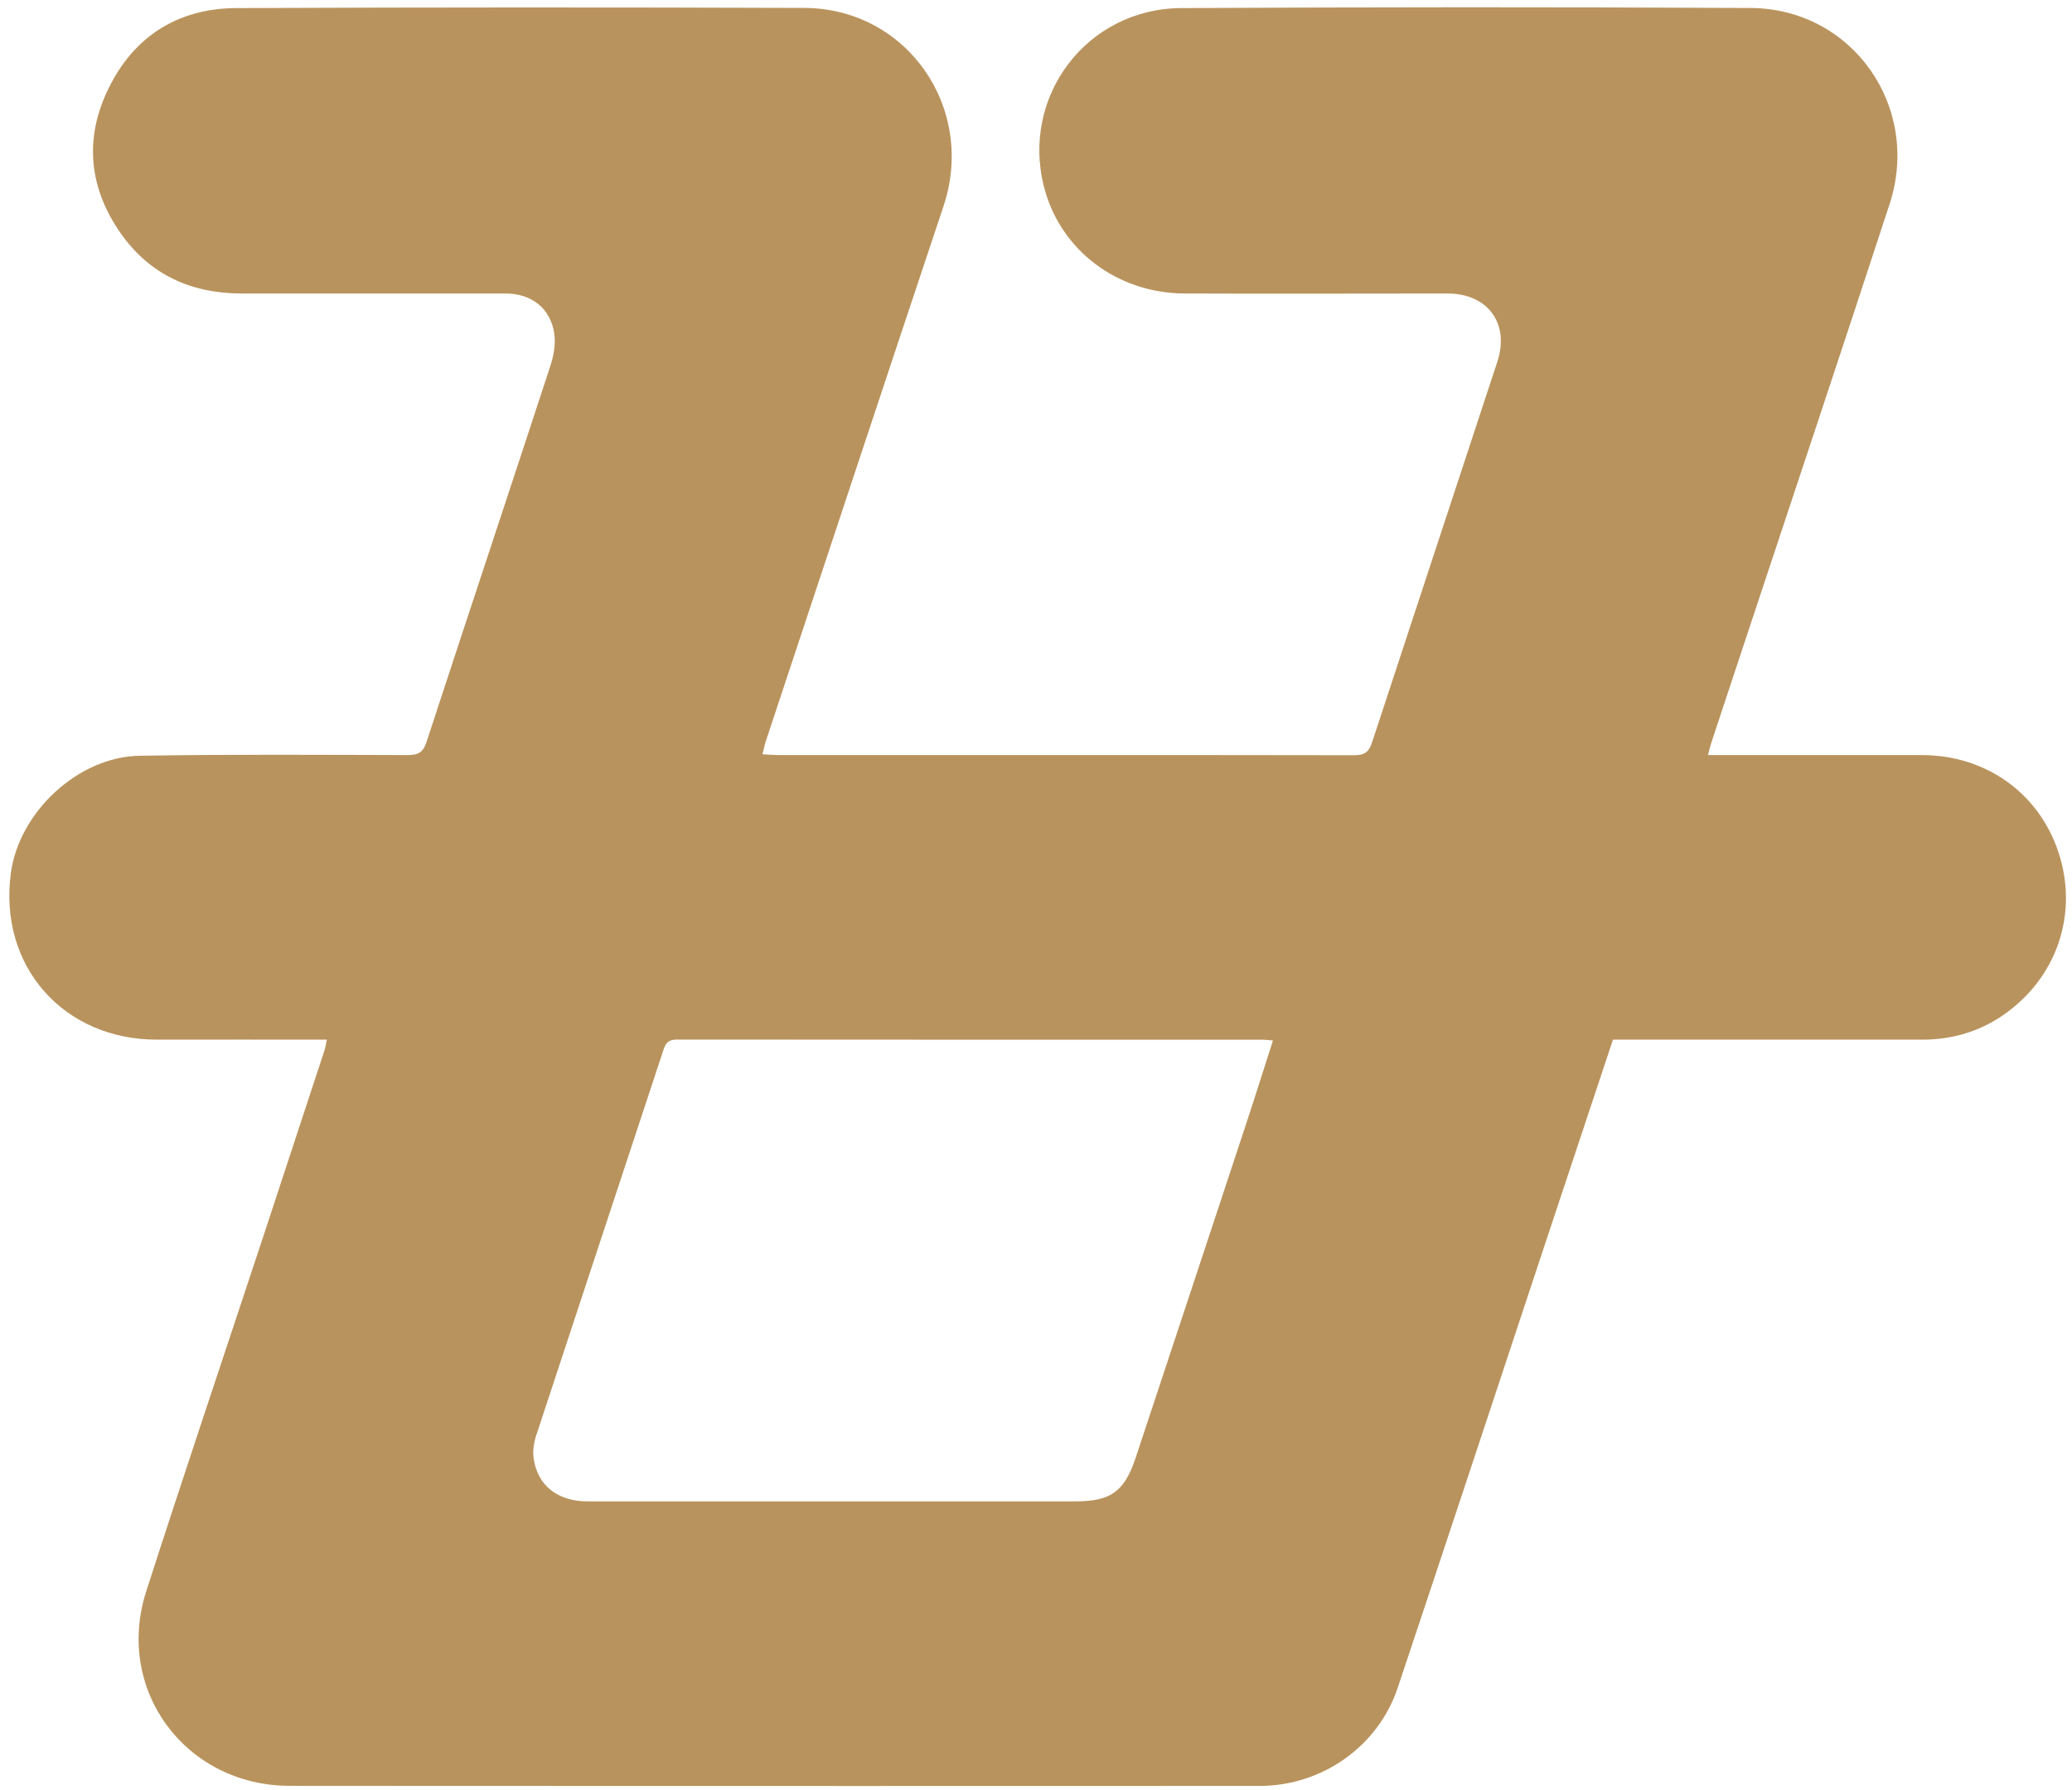
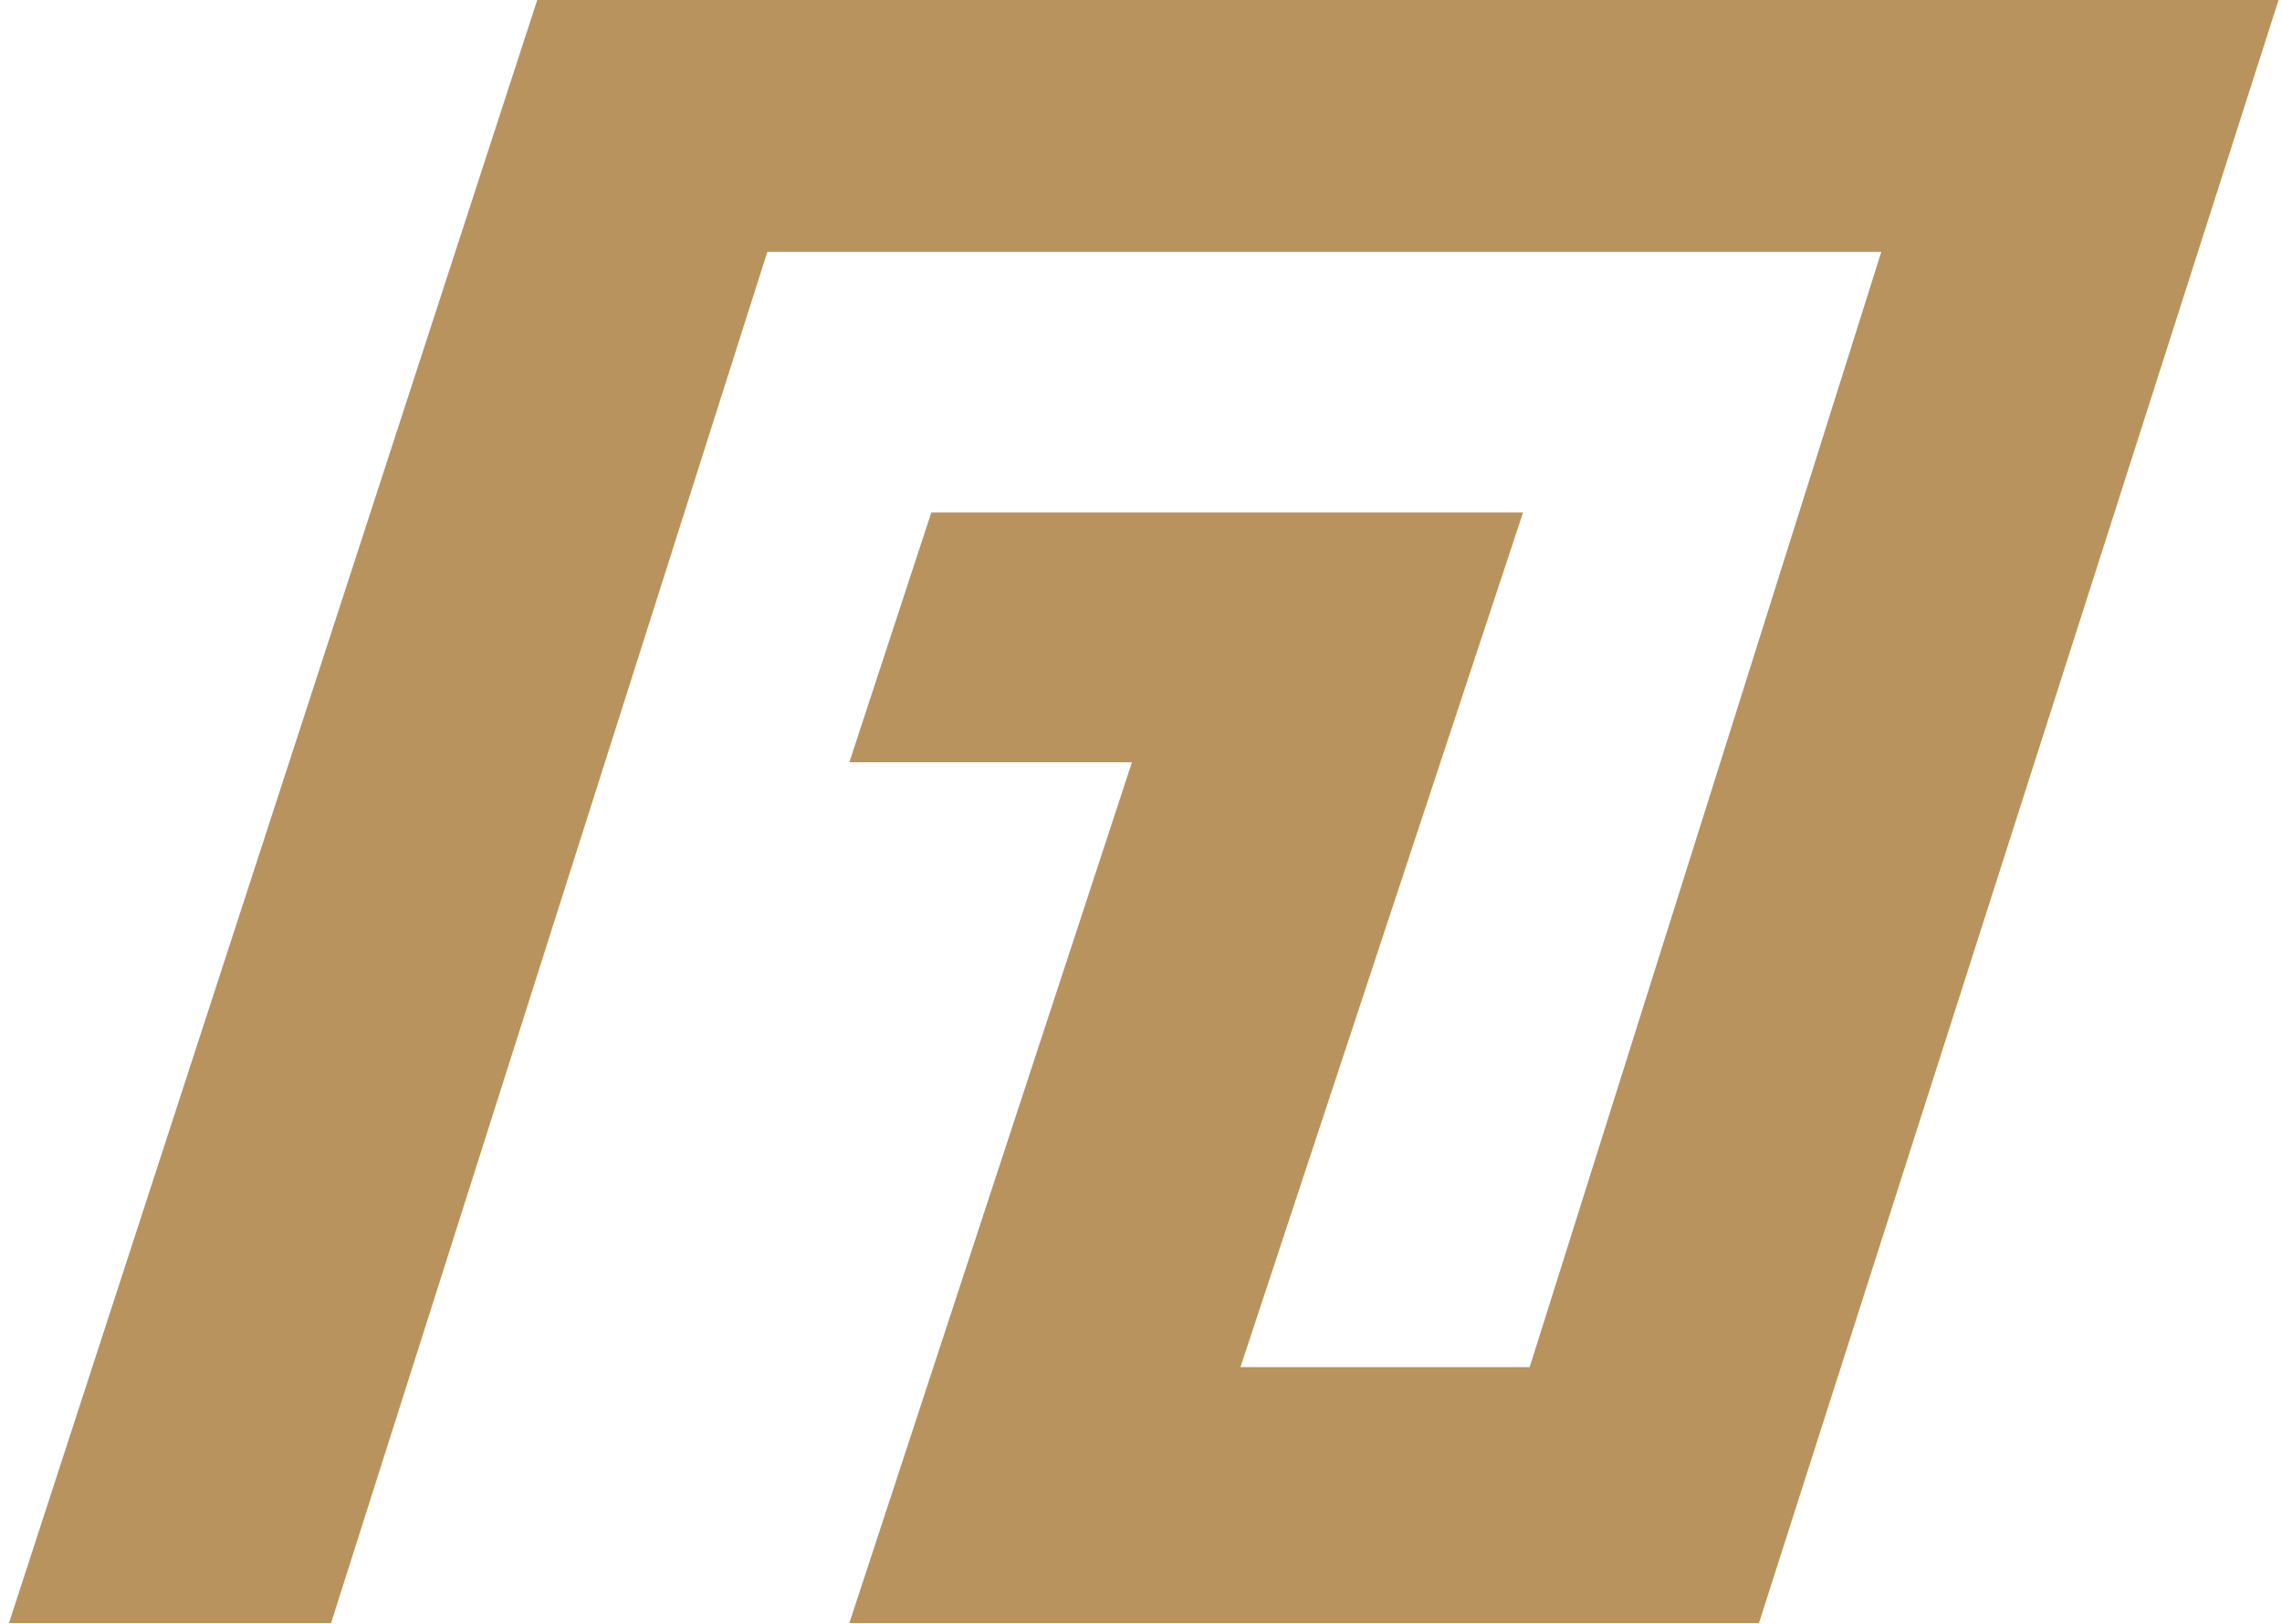
- <svg xmlns="http://www.w3.org/2000/svg" width="191" height="165" viewBox="0 0 191 165" fill="none">
-   <path d="M30.128 95.849C24.871 95.849 19.699 95.834 14.528 95.849C5.852 95.877 -0.157 89.06 1.003 80.48C1.759 74.875 7.195 69.771 12.857 69.675C21.105 69.535 29.363 69.593 37.615 69.612C38.593 69.612 39.017 69.328 39.325 68.38C43.105 56.834 46.947 45.302 50.726 33.756C51.035 32.812 51.237 31.734 51.097 30.771C50.765 28.431 48.993 27.059 46.624 27.059C38.497 27.059 30.374 27.068 22.247 27.059C17.634 27.049 13.801 25.325 11.129 21.512C8.028 17.092 7.749 12.33 10.286 7.602C12.699 3.09 16.695 0.765 21.794 0.745C39.238 0.673 56.687 0.668 74.136 0.731C83.626 0.765 89.992 9.98 86.973 19.013C81.489 35.432 76.057 51.865 70.607 68.293C70.491 68.645 70.419 69.015 70.284 69.54C70.891 69.569 71.382 69.612 71.868 69.612C89.529 69.612 107.185 69.598 124.846 69.627C125.79 69.627 126.19 69.319 126.474 68.457C130.311 56.747 134.187 45.052 138.029 33.342C139.185 29.827 137.134 27.059 133.451 27.059C125.366 27.059 117.287 27.092 109.203 27.059C102.939 27.03 97.71 23.019 96.232 17.212C94.103 8.854 100.204 0.789 108.895 0.745C126.387 0.654 143.875 0.644 161.367 0.736C170.751 0.784 177.121 9.841 174.184 18.82C169.798 32.23 165.325 45.615 160.886 59.005C159.855 62.12 158.82 65.236 157.79 68.356C157.674 68.707 157.587 69.073 157.438 69.612H158.955C165.026 69.612 171.098 69.603 177.169 69.612C183.048 69.622 187.926 73.094 189.741 78.539C191.561 83.994 189.775 89.758 185.104 93.263C182.784 95.006 180.121 95.844 177.213 95.849C168.19 95.853 159.167 95.849 150.144 95.849C149.677 95.849 149.21 95.849 148.685 95.849C146.532 102.325 144.395 108.748 142.262 115.175C137.794 128.652 133.349 142.134 128.843 155.601C127.032 161.008 121.871 164.643 116.127 164.648C91.455 164.663 66.779 164.653 42.108 164.648C36.975 164.648 31.847 164.639 26.715 164.639C17.123 164.639 10.546 155.813 13.483 146.694C16.998 135.778 20.662 124.911 24.259 114.025C26.142 108.314 28.02 102.604 29.892 96.894C29.994 96.581 30.042 96.253 30.133 95.839L30.128 95.849ZM117.345 95.926C116.945 95.892 116.695 95.853 116.44 95.853C98.437 95.853 80.434 95.853 62.431 95.839C61.709 95.839 61.396 96.061 61.175 96.739C57.27 108.603 53.331 120.462 49.431 132.326C49.21 132.995 49.094 133.766 49.191 134.449C49.547 136.972 51.415 138.417 54.179 138.417C69.143 138.417 84.108 138.417 99.072 138.417C102.399 138.417 103.647 137.541 104.706 134.339C108.095 124.097 111.49 113.861 114.87 103.615C115.708 101.078 116.507 98.526 117.345 95.921V95.926Z" fill="#B9935D" />
+ <svg xmlns="http://www.w3.org/2000/svg" width="232" height="165" viewBox="0 0 232 165" fill="none">
+   <path d="M231.651 0L178.824 165H86.348L115.08 77.49H86.348L94.683 52.096H154.84L126.109 138.979H155.513L191.263 25.598H78.013L33.657 165H0.91L54.618 0H231.651Z" fill="#B9935D" />
</svg>
